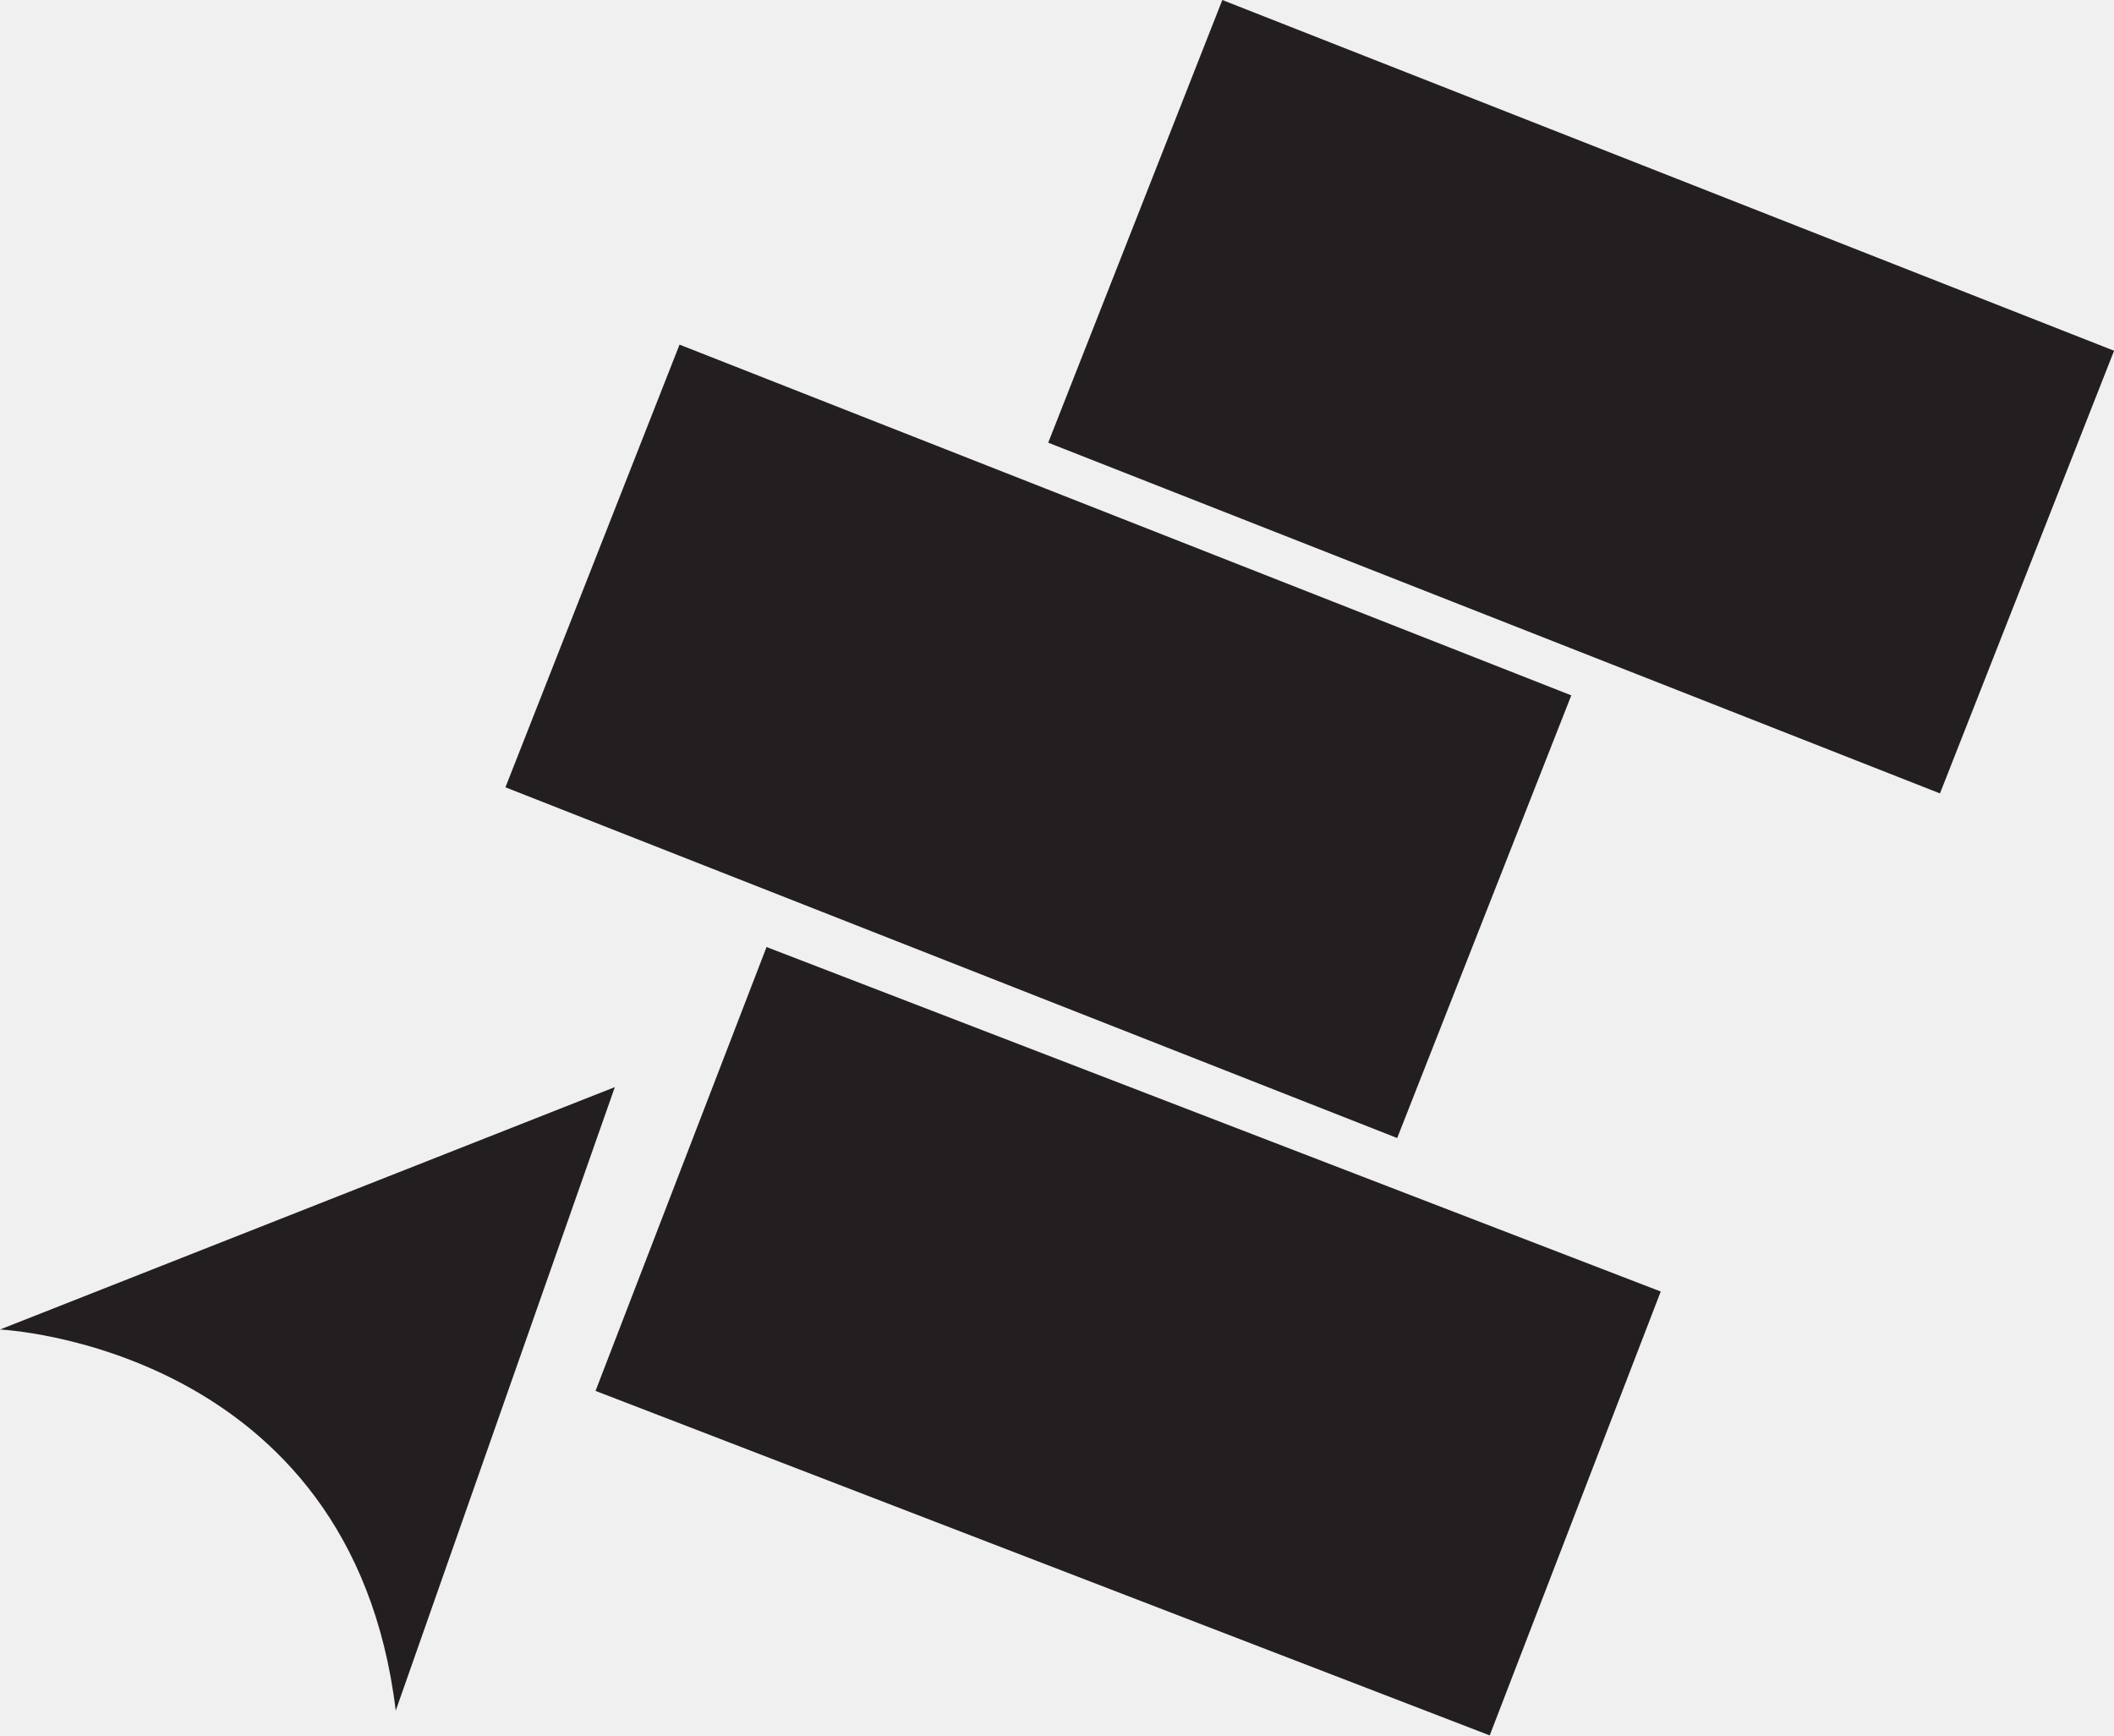
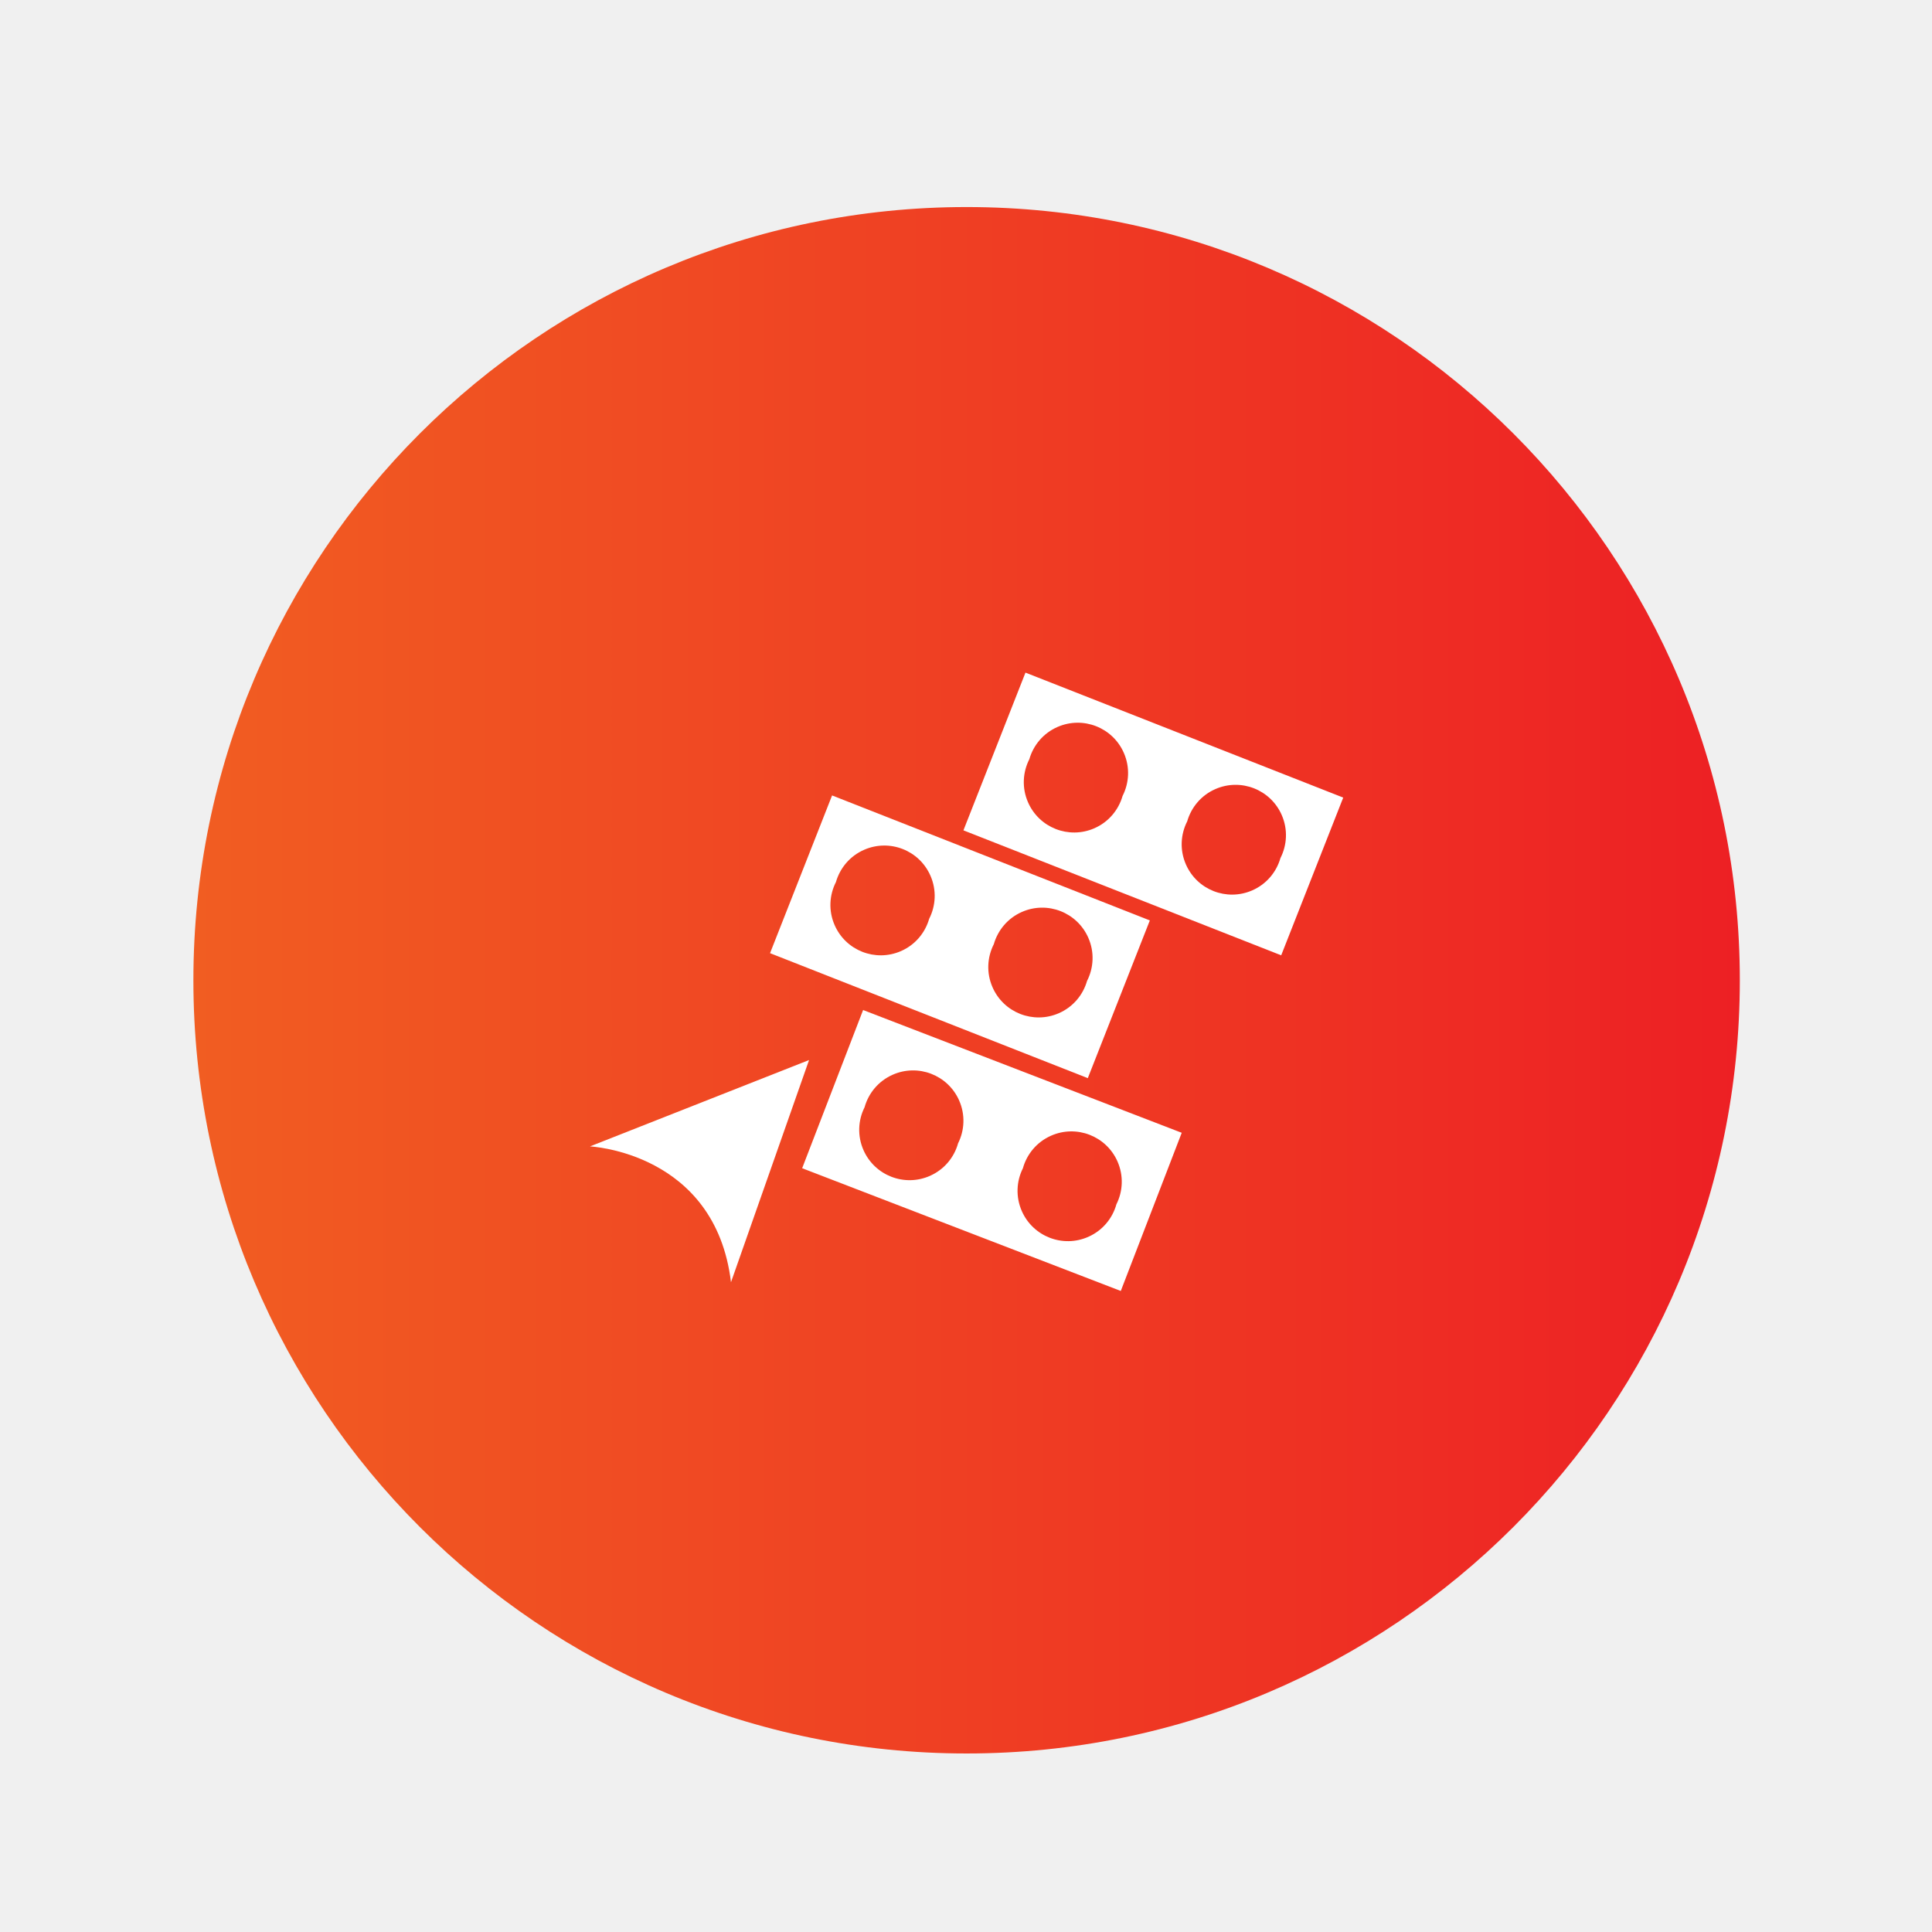
- <svg xmlns="http://www.w3.org/2000/svg" id="Layer_1" data-name="Layer 1" viewBox="0 0 199.63 163.87">
+ <svg xmlns="http://www.w3.org/2000/svg" id="Icons" viewBox="0 0 512 512">
  <defs>
    <style>
      .cls-1 {
-         fill: #231f20;
-         stroke-width: 0px;
+         fill: #fff;
+       }
+ 
+       .cls-2 {
+         fill: url(#New_Gradient_Swatch_1);
      }
    </style>
+     <linearGradient id="New_Gradient_Swatch_1" data-name="New Gradient Swatch 1" x1="51.24" y1="259.78" x2="461.07" y2="259.78" gradientUnits="userSpaceOnUse">
+       <stop offset="0" stop-color="#f15d22" />
+       <stop offset="1" stop-color="#ed2024" />
+     </linearGradient>
  </defs>
-   <path class="cls-1" d="M0,125.55s33.21,1.52,37.37,35.99l20.69-58.88L0,125.55Z" />
-   <rect class="cls-1" x="75.59" y="24.76" width="44.92" height="90.49" transform="translate(-2.98 135.63) rotate(-68.53)" />
-   <rect class="cls-1" x="126.84" y="-7.78" width="44.92" height="90.49" transform="translate(59.8 162.69) rotate(-68.53)" />
-   <rect class="cls-1" x="84.06" y="81.41" width="44.92" height="90.49" transform="translate(-49.95 180.52) rotate(-68.93)" />
+   <path class="cls-2" d="M256.16,54.87c-113.17,0-204.91,91.74-204.91,204.91s91.74,204.91,204.91,204.91,204.91-91.74,204.91-204.91S369.33,54.87,256.16,54.87Z" />
+   <path class="cls-1" d="M156.35,303.81s33.21,1.52,37.37,35.99l20.69-58.88-58.06,22.89Z" />
+   <path class="cls-1" d="M220.51,210.8l-16.44,41.8,84.21,33.12,16.44-41.8-84.21-33.12ZM246.24,243.49c-1.06,3.7-3.7,6.92-7.5,8.57-6.76,2.94-14.62-.15-17.56-6.91-1.66-3.8-1.4-7.96.35-11.39,1.06-3.7,3.7-6.92,7.5-8.57,6.76-2.94,14.62.15,17.56,6.91,1.66,3.8,1.4,7.96-.35,11.39ZM288.08,259.95c-1.06,3.7-3.7,6.92-7.5,8.57-6.76,2.94-14.62-.15-17.56-6.91-1.66-3.8-1.4-7.96.35-11.39,1.06-3.7,3.7-6.92,7.5-8.57,6.76-2.94,14.62.15,17.56,6.91,1.66,3.8,1.4,7.96-.35,11.39Z" />
+   <path class="cls-1" d="M271.76,178.25l-16.44,41.8,84.21,33.12,16.44-41.8-84.21-33.12ZM297.49,210.94c-1.06,3.7-3.7,6.92-7.5,8.57-6.76,2.94-14.62-.15-17.56-6.91-1.66-3.8-1.4-7.96.35-11.39,1.06-3.7,3.7-6.92,7.5-8.57,6.76-2.94,14.62.15,17.56,6.91,1.66,3.8,1.4,7.96-.35,11.39ZM339.33,227.4c-1.06,3.7-3.7,6.92-7.5,8.57-6.76,2.94-14.62-.15-17.56-6.91-1.66-3.8-1.4-7.96.35-11.39,1.06-3.7,3.7-6.92,7.5-8.57,6.76-2.94,14.62.15,17.56,6.91,1.66,3.8,1.4,7.96-.35,11.39Z" />
+   <path class="cls-1" d="M228.73,267.67l-16.15,41.92,84.44,32.53,16.15-41.92-84.44-32.53ZM253.9,302.99c-1.03,3.71-3.65,6.94-7.44,8.62-6.74,2.99-14.62-.05-17.61-6.78-1.68-3.79-1.46-7.95.27-11.39,1.03-3.71,3.65-6.94,7.44-8.62,6.74-2.99,14.62.05,17.61,6.78,1.68,3.79,1.46,7.95-.27,11.39ZM295.86,319.15c-1.03,3.71-3.65,6.94-7.44,8.62-6.74,2.99-14.62-.05-17.61-6.78-1.68-3.79-1.46-7.95.27-11.39,1.03-3.71,3.65-6.94,7.44-8.62,6.74-2.99,14.62.05,17.61,6.78,1.68,3.79,1.46,7.95-.27,11.39Z" />
</svg>
